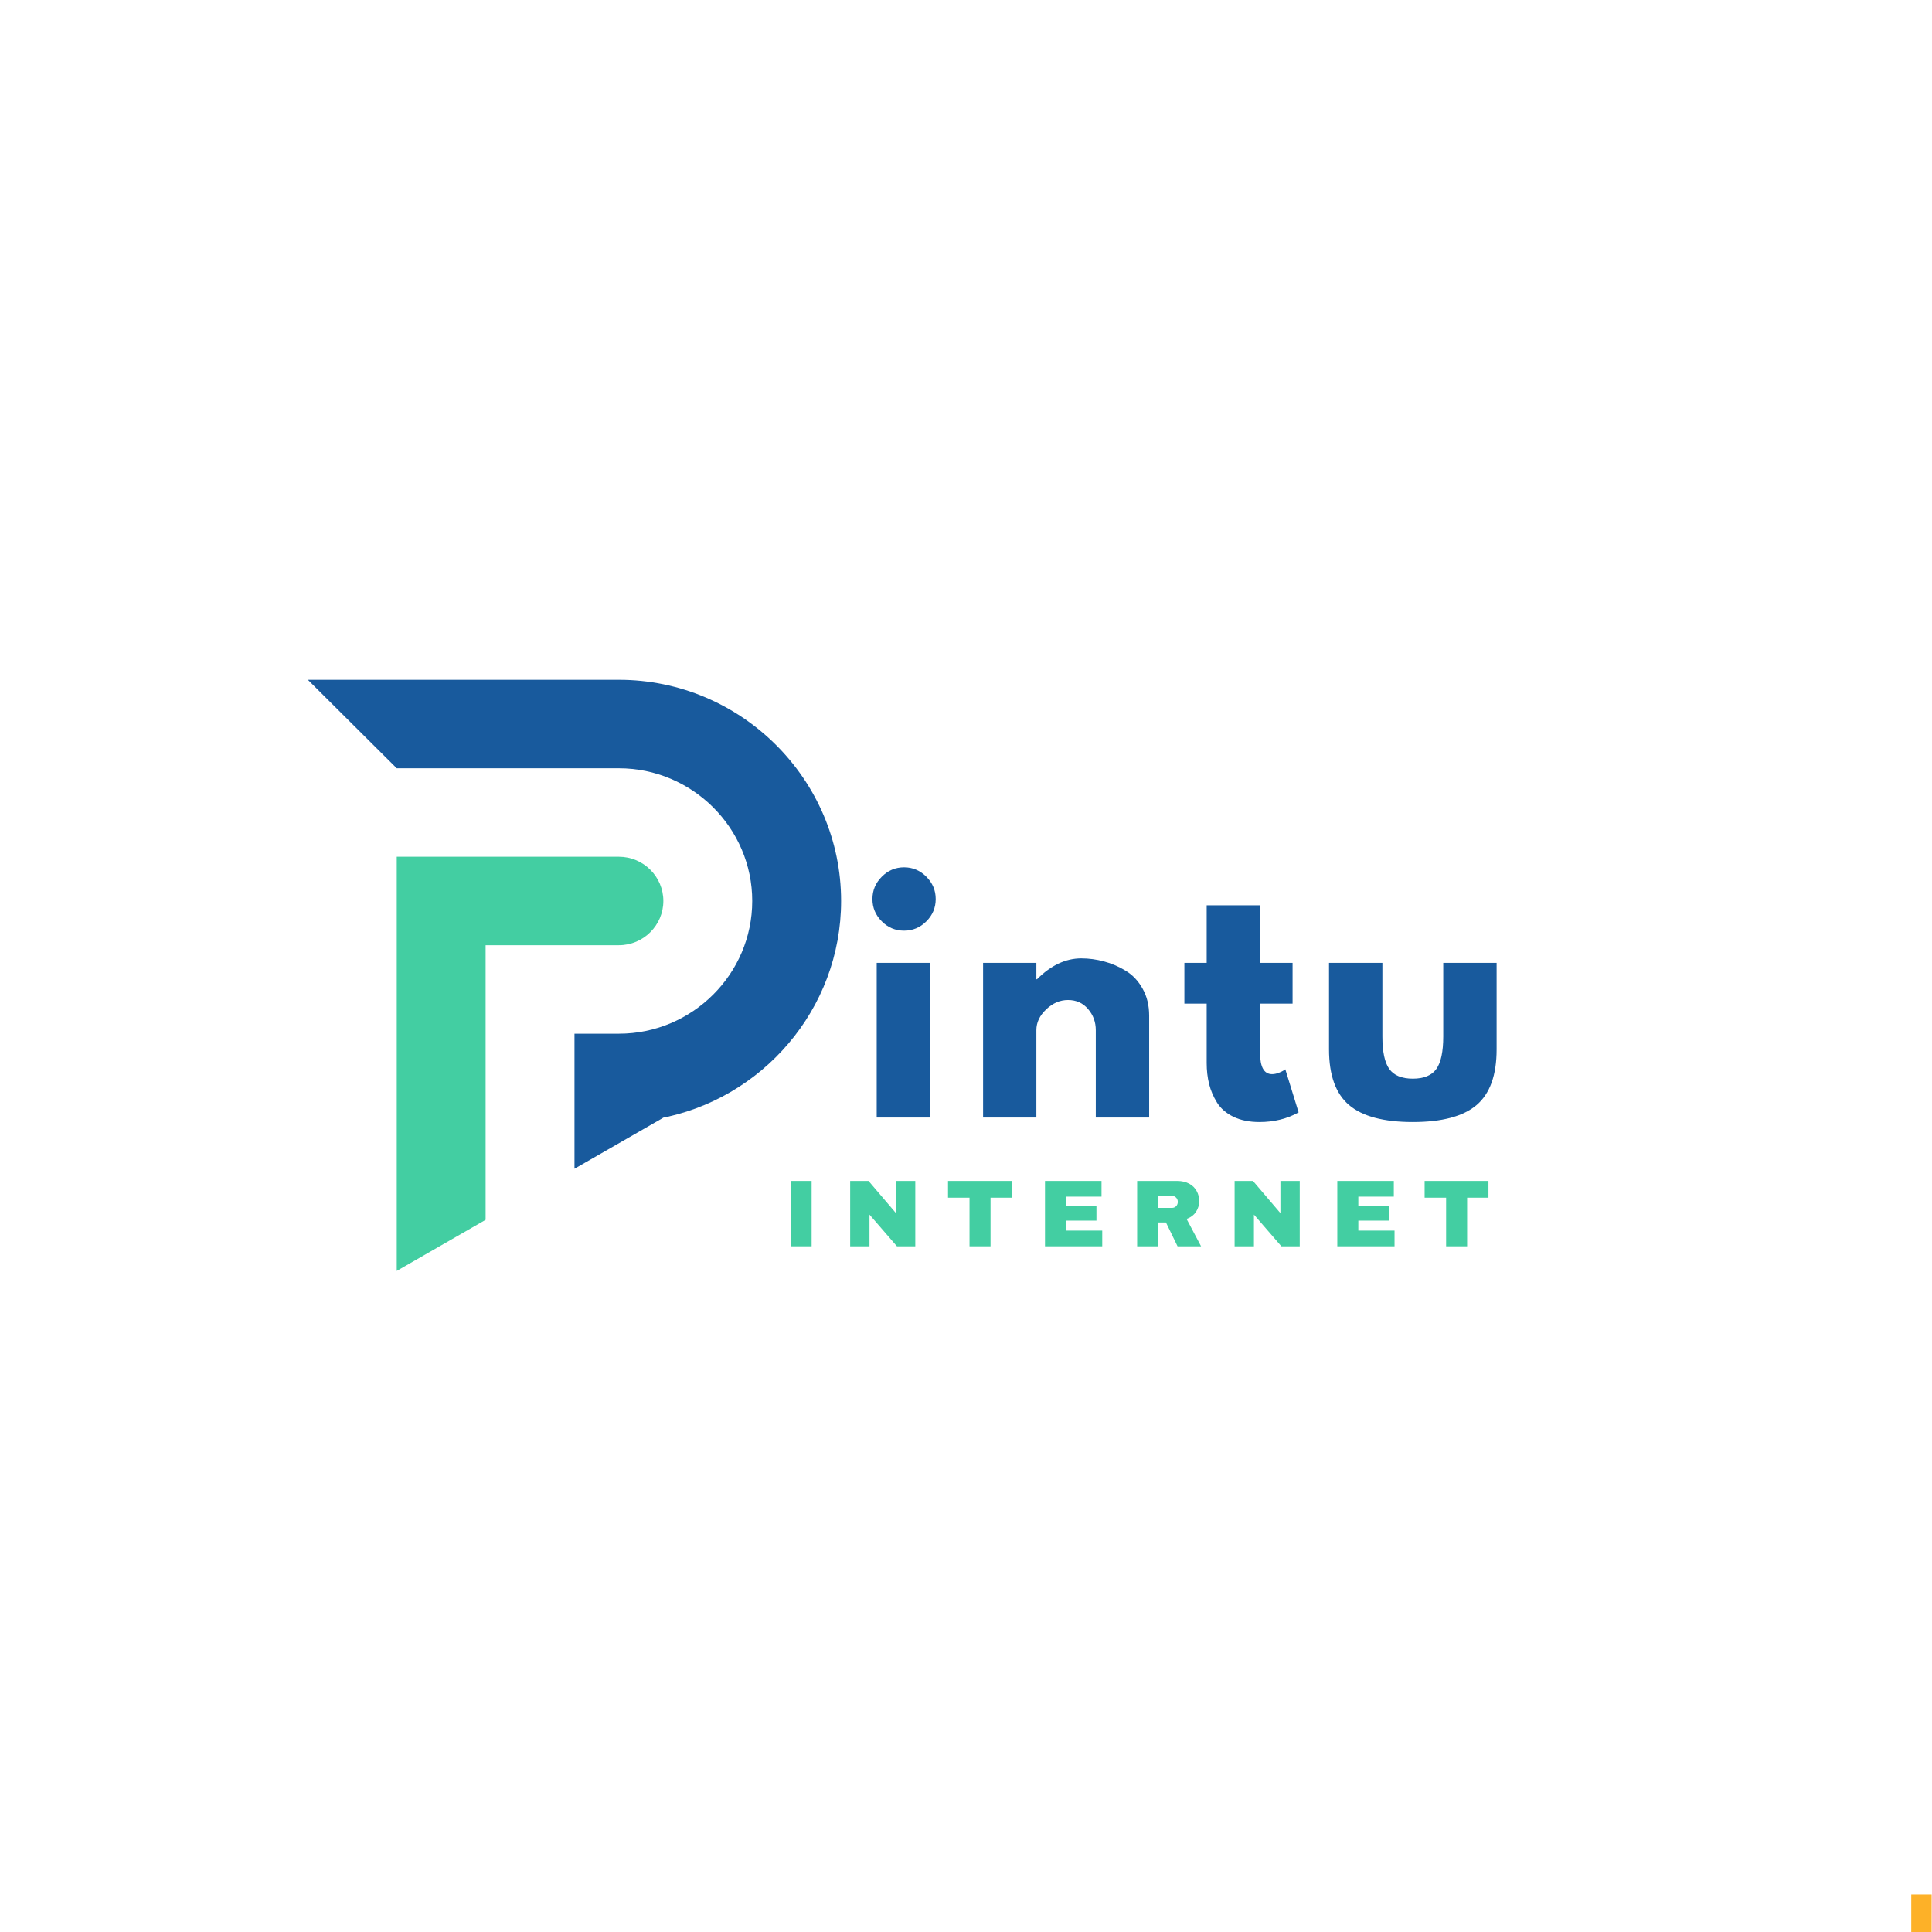
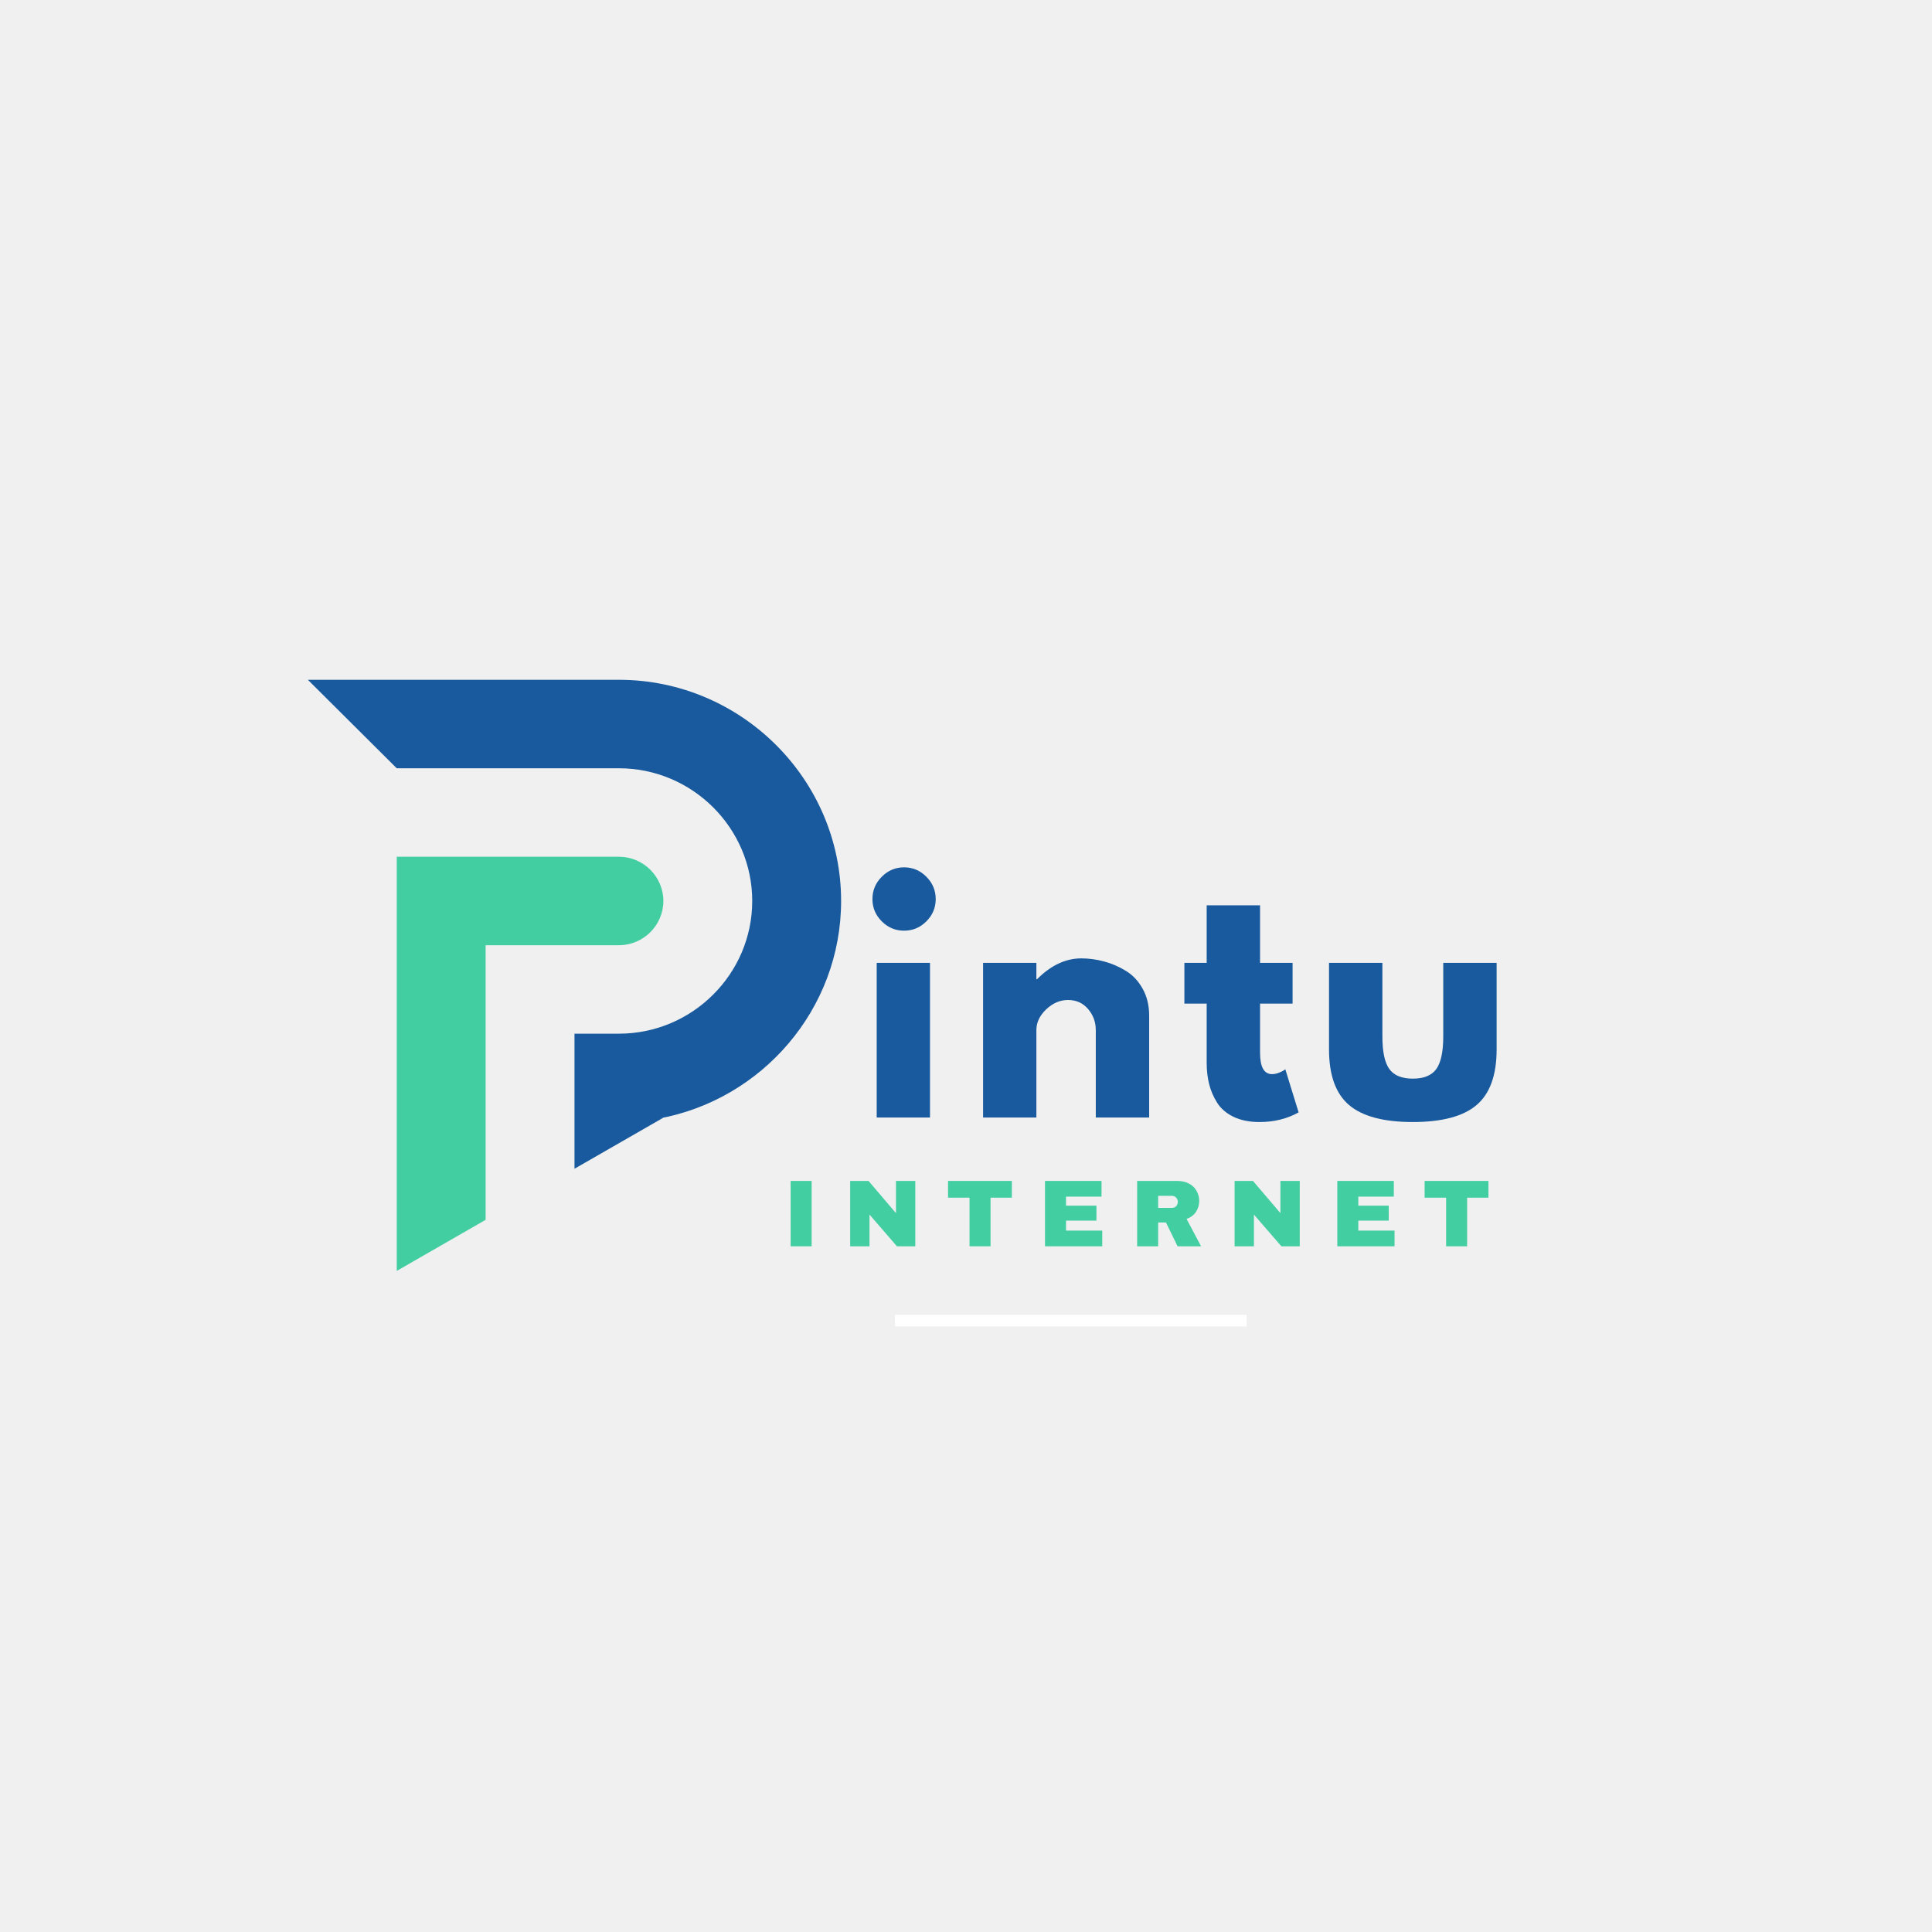
<svg xmlns="http://www.w3.org/2000/svg" width="500" zoomAndPan="magnify" viewBox="0 0 375 375" height="500" preserveAspectRatio="xMidYMid meet" version="1.0">
  <defs>
    <g />
-     <clipPath id="e40fcf2de3">
+     <clipPath id="0020fd997b">
      <path d="M 59.758 131.941 L 163.258 131.941 L 163.258 227 L 59.758 227 Z M 59.758 131.941 " clip-rule="nonzero" />
    </clipPath>
-     <clipPath id="3115494499">
+     <clipPath id="9cd6da18d6">
      <path d="M 77 166 L 129 166 L 129 246.691 L 77 246.691 Z M 77 166 " clip-rule="nonzero" />
    </clipPath>
  </defs>
-   <rect x="-37.5" width="450" fill="#ffffff" y="-37.5" height="450" fill-opacity="1" />
-   <rect x="-37.5" width="450" fill="#ffffff" y="-37.5" height="450" fill-opacity="1" />
-   <rect x="-37.5" width="450" fill="#ffffff" y="-37.5" height="450" fill-opacity="1" />
-   <g fill="#fdb128" fill-opacity="1">
-     <g transform="translate(369.216, 382.875)">
-       <g>
-         <path d="M 5.711 0 L 5.711 -15.156 L 1.758 -15.156 L 1.758 0 Z M 5.711 0 " />
-       </g>
-     </g>
-   </g>
  <g fill="#185a9d" fill-opacity="1">
    <g transform="translate(166.6519, 216.9107)">
      <g>
        <path d="M 4.5 -46.734 C 5.707 -47.953 7.148 -48.562 8.828 -48.562 C 10.504 -48.562 11.945 -47.953 13.156 -46.734 C 14.363 -45.523 14.969 -44.082 14.969 -42.406 C 14.969 -40.727 14.363 -39.285 13.156 -38.078 C 11.945 -36.867 10.504 -36.266 8.828 -36.266 C 7.148 -36.266 5.707 -36.867 4.5 -38.078 C 3.289 -39.285 2.688 -40.727 2.688 -42.406 C 2.688 -44.082 3.289 -45.523 4.5 -46.734 Z M 3.516 -30.016 L 3.516 0 L 13.859 0 L 13.859 -30.016 Z M 3.516 -30.016 " />
      </g>
    </g>
  </g>
  <g fill="#185a9d" fill-opacity="1">
    <g transform="translate(187.3015, 216.9107)">
      <g>
        <path d="M 3.516 0 L 3.516 -30.016 L 13.859 -30.016 L 13.859 -26.844 L 13.984 -26.844 C 16.672 -29.539 19.535 -30.891 22.578 -30.891 C 24.055 -30.891 25.523 -30.691 26.984 -30.297 C 28.453 -29.91 29.859 -29.305 31.203 -28.484 C 32.555 -27.672 33.648 -26.508 34.484 -25 C 35.328 -23.5 35.75 -21.754 35.75 -19.766 L 35.75 0 L 25.391 0 L 25.391 -16.969 C 25.391 -18.531 24.891 -19.895 23.891 -21.062 C 22.898 -22.227 21.602 -22.812 20 -22.812 C 18.445 -22.812 17.035 -22.207 15.766 -21 C 14.492 -19.789 13.859 -18.445 13.859 -16.969 L 13.859 0 Z M 3.516 0 " />
      </g>
    </g>
  </g>
  <g fill="#185a9d" fill-opacity="1">
    <g transform="translate(228.9506, 216.9107)">
      <g>
        <path d="M 5.266 -30.016 L 5.266 -41.188 L 15.625 -41.188 L 15.625 -30.016 L 21.938 -30.016 L 21.938 -22.109 L 15.625 -22.109 L 15.625 -12.578 C 15.625 -9.805 16.398 -8.422 17.953 -8.422 C 18.348 -8.422 18.758 -8.5 19.188 -8.656 C 19.613 -8.812 19.945 -8.969 20.188 -9.125 L 20.531 -9.359 L 23.109 -1 C 20.879 0.25 18.344 0.875 15.5 0.875 C 13.551 0.875 11.875 0.535 10.469 -0.141 C 9.062 -0.828 8 -1.742 7.281 -2.891 C 6.562 -4.047 6.047 -5.254 5.734 -6.516 C 5.422 -7.785 5.266 -9.145 5.266 -10.594 L 5.266 -22.109 L 0.938 -22.109 L 0.938 -30.016 Z M 5.266 -30.016 " />
      </g>
    </g>
  </g>
  <g fill="#185a9d" fill-opacity="1">
    <g transform="translate(255.0401, 216.9107)">
      <g>
        <path d="M 13.281 -30.016 L 13.281 -15.734 C 13.281 -12.773 13.727 -10.672 14.625 -9.422 C 15.52 -8.172 17.039 -7.547 19.188 -7.547 C 21.332 -7.547 22.852 -8.172 23.75 -9.422 C 24.645 -10.672 25.094 -12.773 25.094 -15.734 L 25.094 -30.016 L 35.453 -30.016 L 35.453 -13.219 C 35.453 -8.227 34.156 -4.629 31.562 -2.422 C 28.969 -0.223 24.844 0.875 19.188 0.875 C 13.531 0.875 9.406 -0.223 6.812 -2.422 C 4.219 -4.629 2.922 -8.227 2.922 -13.219 L 2.922 -30.016 Z M 13.281 -30.016 " />
      </g>
    </g>
  </g>
-   <g clip-path="url(#e40fcf2de3)">
+   <g clip-path="url(#0020fd997b)">
    <path fill="#185a9d" d="M 127.746 217.133 C 147.867 213.527 163.258 195.906 163.258 174.879 C 163.258 151.27 143.852 131.949 120.133 131.949 L 59.758 131.949 L 77.008 149.121 L 120.133 149.121 C 134.367 149.121 146.008 160.711 146.008 174.879 C 146.008 189.047 134.367 200.637 120.133 200.637 L 111.508 200.637 L 111.508 226.852 L 128.762 216.938 C 128.426 217.008 128.086 217.074 127.746 217.133 Z M 127.746 217.133 " fill-opacity="1" fill-rule="evenodd" />
  </g>
-   <g clip-path="url(#3115494499)">
+   <g clip-path="url(#9cd6da18d6)">
    <path fill="#43cea2" d="M 94.258 217.809 C 94.258 206.359 94.258 194.914 94.258 183.465 L 120.133 183.465 C 124.879 183.465 128.758 179.602 128.758 174.879 C 128.758 170.156 124.879 166.293 120.133 166.293 L 77.008 166.293 C 77.008 183.465 77.008 200.637 77.008 217.809 L 77.008 246.684 L 94.258 236.77 Z M 94.258 217.809 " fill-opacity="1" fill-rule="evenodd" />
  </g>
  <g fill="#43cea2" fill-opacity="1">
    <g transform="translate(151.9123, 241.9068)">
      <g>
        <path d="M 1.547 0 L 1.547 -12.688 L 5.625 -12.688 L 5.625 0 Z M 1.547 0 " />
      </g>
    </g>
  </g>
  <g fill="#43cea2" fill-opacity="1">
    <g transform="translate(163.6585, 241.9068)">
      <g>
        <path d="M 10.438 0 L 5.109 -6.156 L 5.109 0 L 1.359 0 L 1.359 -12.688 L 4.922 -12.688 L 10.25 -6.438 L 10.25 -12.688 L 14 -12.688 L 14 0 Z M 10.438 0 " />
      </g>
    </g>
  </g>
  <g fill="#43cea2" fill-opacity="1">
    <g transform="translate(183.5904, 241.9068)">
      <g>
        <path d="M 8.672 -9.438 L 8.672 0 L 4.594 0 L 4.594 -9.438 L 0.422 -9.438 L 0.422 -12.688 L 12.812 -12.688 L 12.812 -9.438 Z M 8.672 -9.438 " />
      </g>
    </g>
  </g>
  <g fill="#43cea2" fill-opacity="1">
    <g transform="translate(201.4758, 241.9068)">
      <g>
        <path d="M 1.359 -12.688 L 12.328 -12.688 L 12.328 -9.641 L 5.438 -9.641 L 5.438 -7.891 L 11.344 -7.891 L 11.344 -4.984 L 5.438 -4.984 L 5.438 -3.047 L 12.469 -3.047 L 12.469 0 L 1.359 0 Z M 1.359 -12.688 " />
      </g>
    </g>
  </g>
  <g fill="#43cea2" fill-opacity="1">
    <g transform="translate(219.3613, 241.9068)">
      <g>
        <path d="M 13.406 -8.797 C 13.406 -8.023 13.195 -7.32 12.781 -6.688 C 12.363 -6.062 11.754 -5.602 10.953 -5.312 L 13.766 0 L 9.203 0 L 6.953 -4.625 L 5.438 -4.625 L 5.438 0 L 1.359 0 L 1.359 -12.688 L 9.125 -12.688 C 10.031 -12.688 10.805 -12.508 11.453 -12.156 C 12.098 -11.812 12.582 -11.336 12.906 -10.734 C 13.238 -10.141 13.406 -9.492 13.406 -8.797 Z M 9.25 -8.625 C 9.25 -8.957 9.141 -9.234 8.922 -9.453 C 8.703 -9.68 8.43 -9.797 8.109 -9.797 L 5.438 -9.797 L 5.438 -7.453 L 8.109 -7.453 C 8.43 -7.453 8.703 -7.562 8.922 -7.781 C 9.141 -8.008 9.25 -8.289 9.25 -8.625 Z M 9.25 -8.625 " />
      </g>
    </g>
  </g>
  <g fill="#43cea2" fill-opacity="1">
    <g transform="translate(238.2791, 241.9068)">
      <g>
        <path d="M 10.438 0 L 5.109 -6.156 L 5.109 0 L 1.359 0 L 1.359 -12.688 L 4.922 -12.688 L 10.25 -6.438 L 10.25 -12.688 L 14 -12.688 L 14 0 Z M 10.438 0 " />
      </g>
    </g>
  </g>
  <g fill="#43cea2" fill-opacity="1">
    <g transform="translate(258.2109, 241.9068)">
      <g>
        <path d="M 1.359 -12.688 L 12.328 -12.688 L 12.328 -9.641 L 5.438 -9.641 L 5.438 -7.891 L 11.344 -7.891 L 11.344 -4.984 L 5.438 -4.984 L 5.438 -3.047 L 12.469 -3.047 L 12.469 0 L 1.359 0 Z M 1.359 -12.688 " />
      </g>
    </g>
  </g>
  <g fill="#43cea2" fill-opacity="1">
    <g transform="translate(276.0964, 241.9068)">
      <g>
        <path d="M 8.672 -9.438 L 8.672 0 L 4.594 0 L 4.594 -9.438 L 0.422 -9.438 L 0.422 -12.688 L 12.812 -12.688 L 12.812 -9.438 Z M 8.672 -9.438 " />
      </g>
    </g>
  </g>
  <path stroke-linecap="butt" transform="matrix(0.746667, 0, 0, 0.75, 173.7136, 255.2086)" fill="none" stroke-linejoin="miter" d="M 0.002 1.498 L 91.418 1.498 " stroke="#ffffff" stroke-width="3" stroke-opacity="1" stroke-miterlimit="4" />
</svg>
